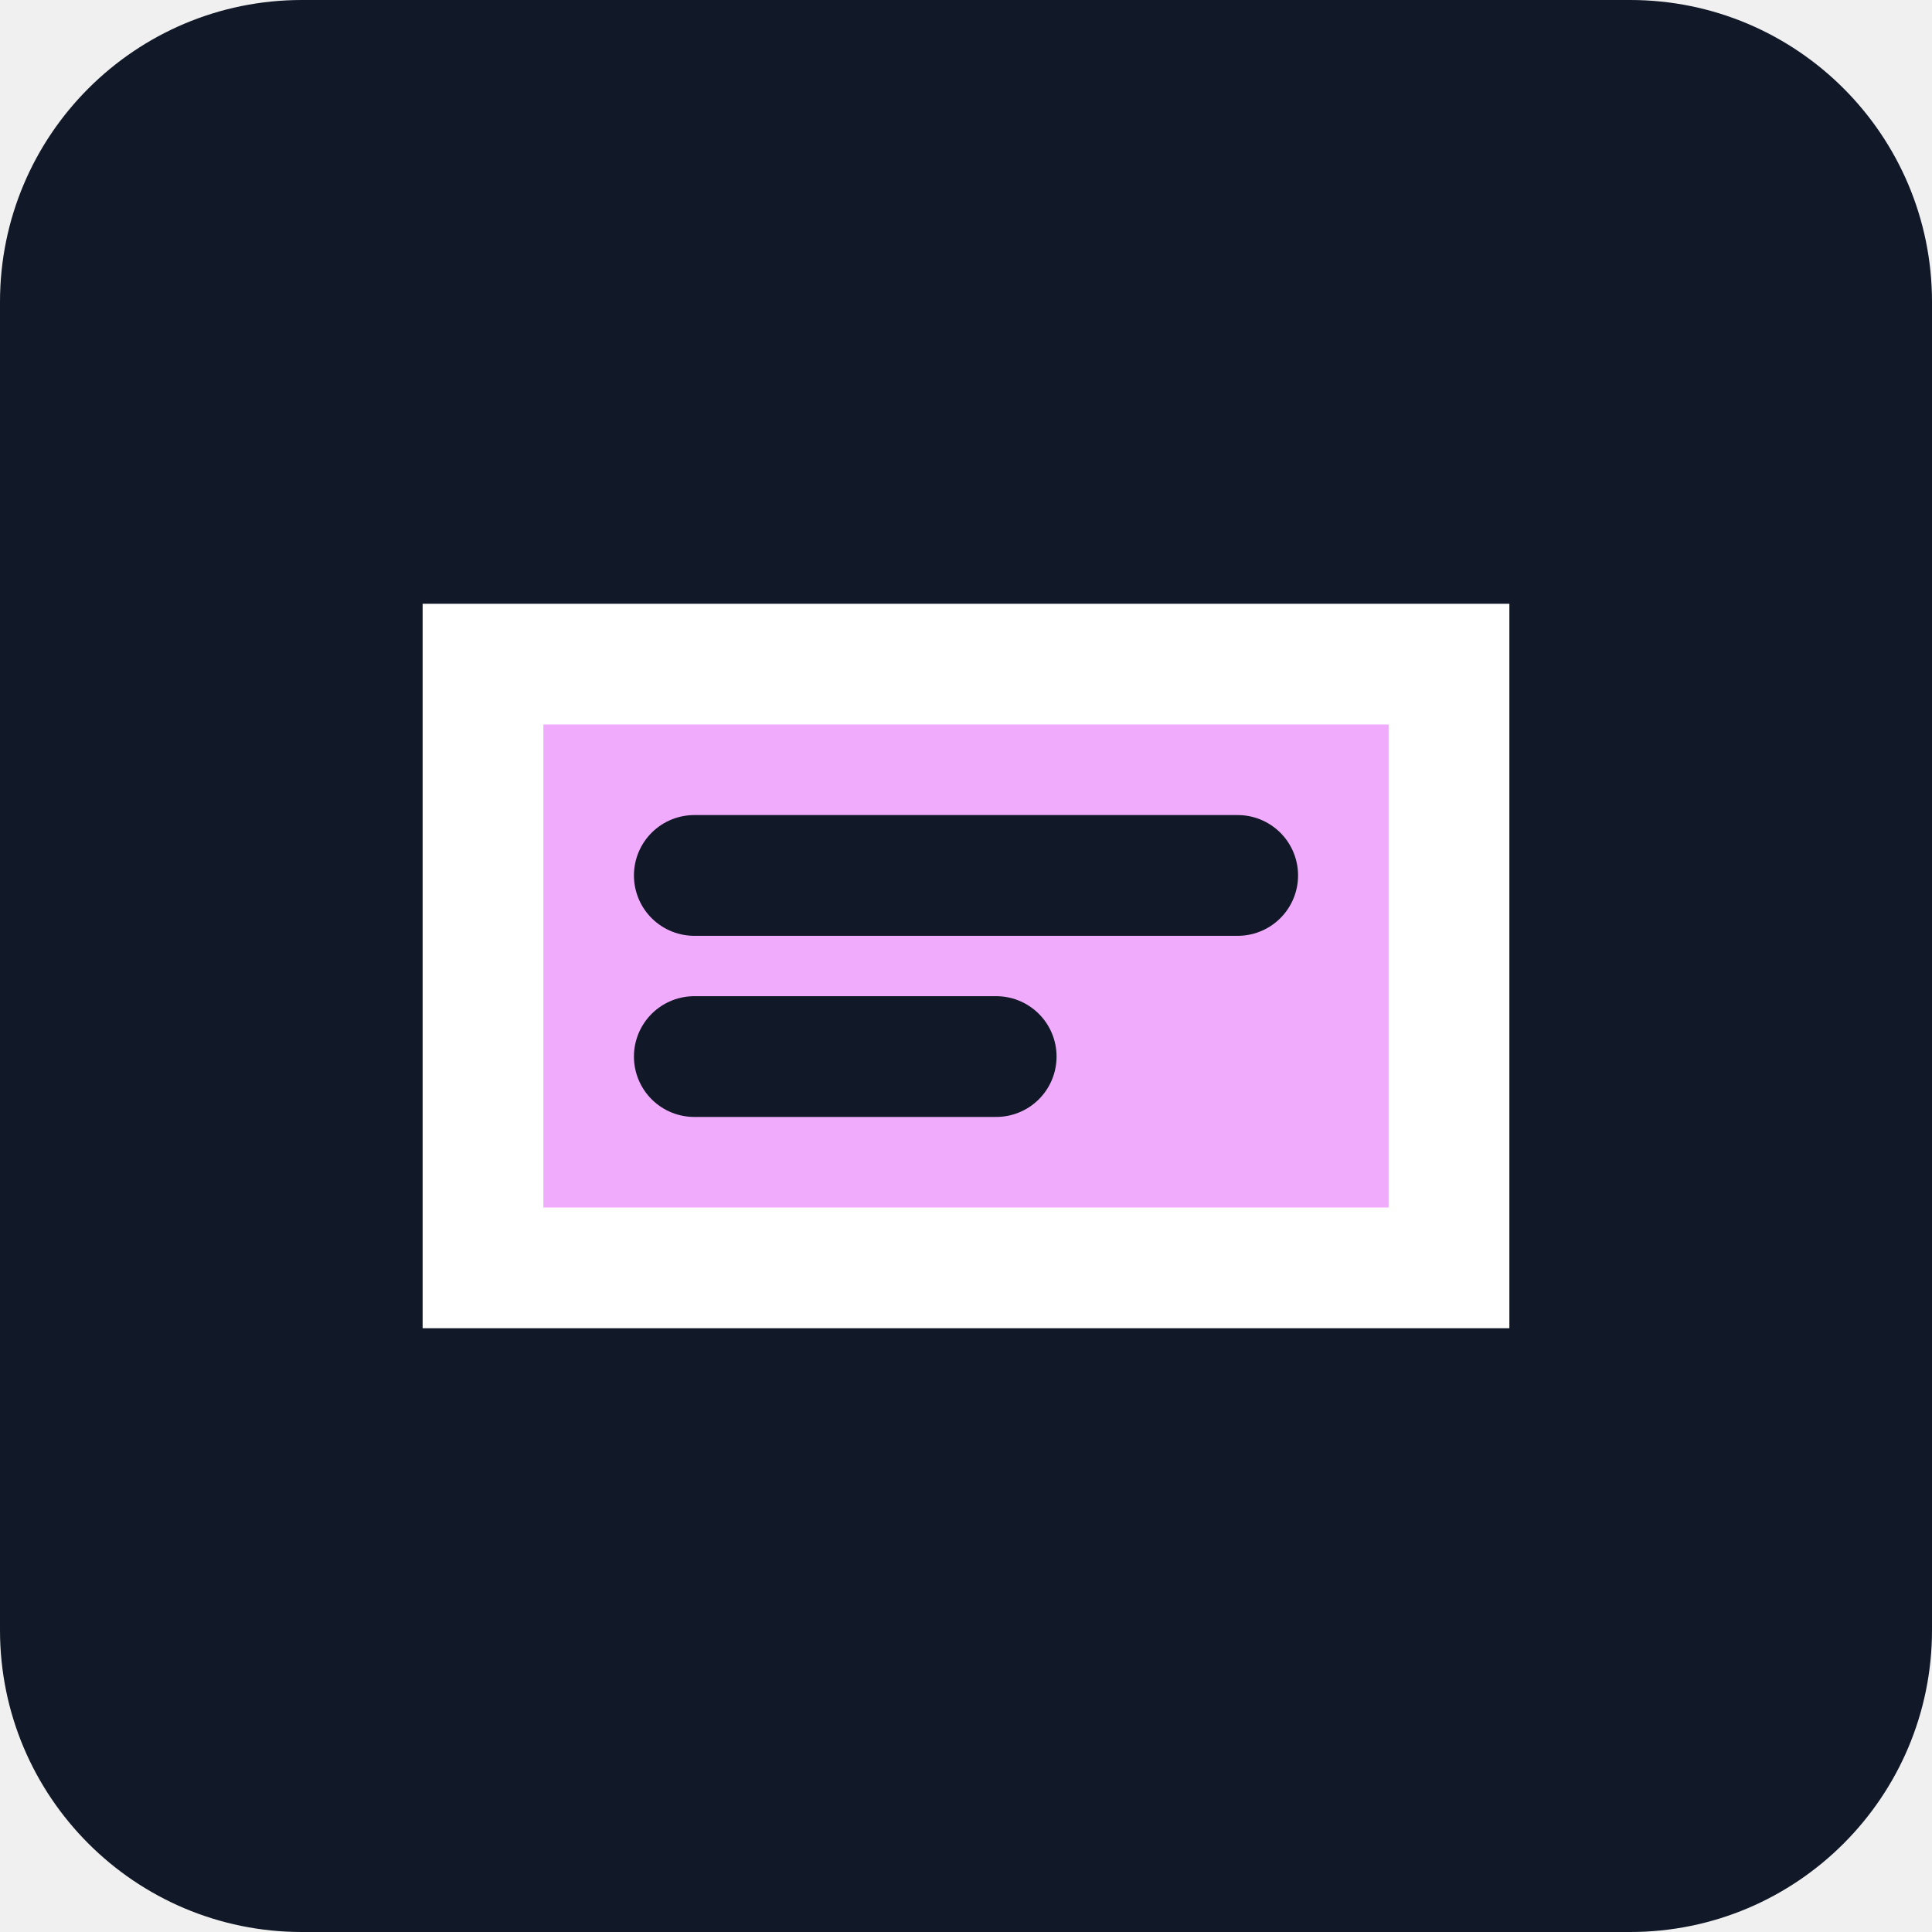
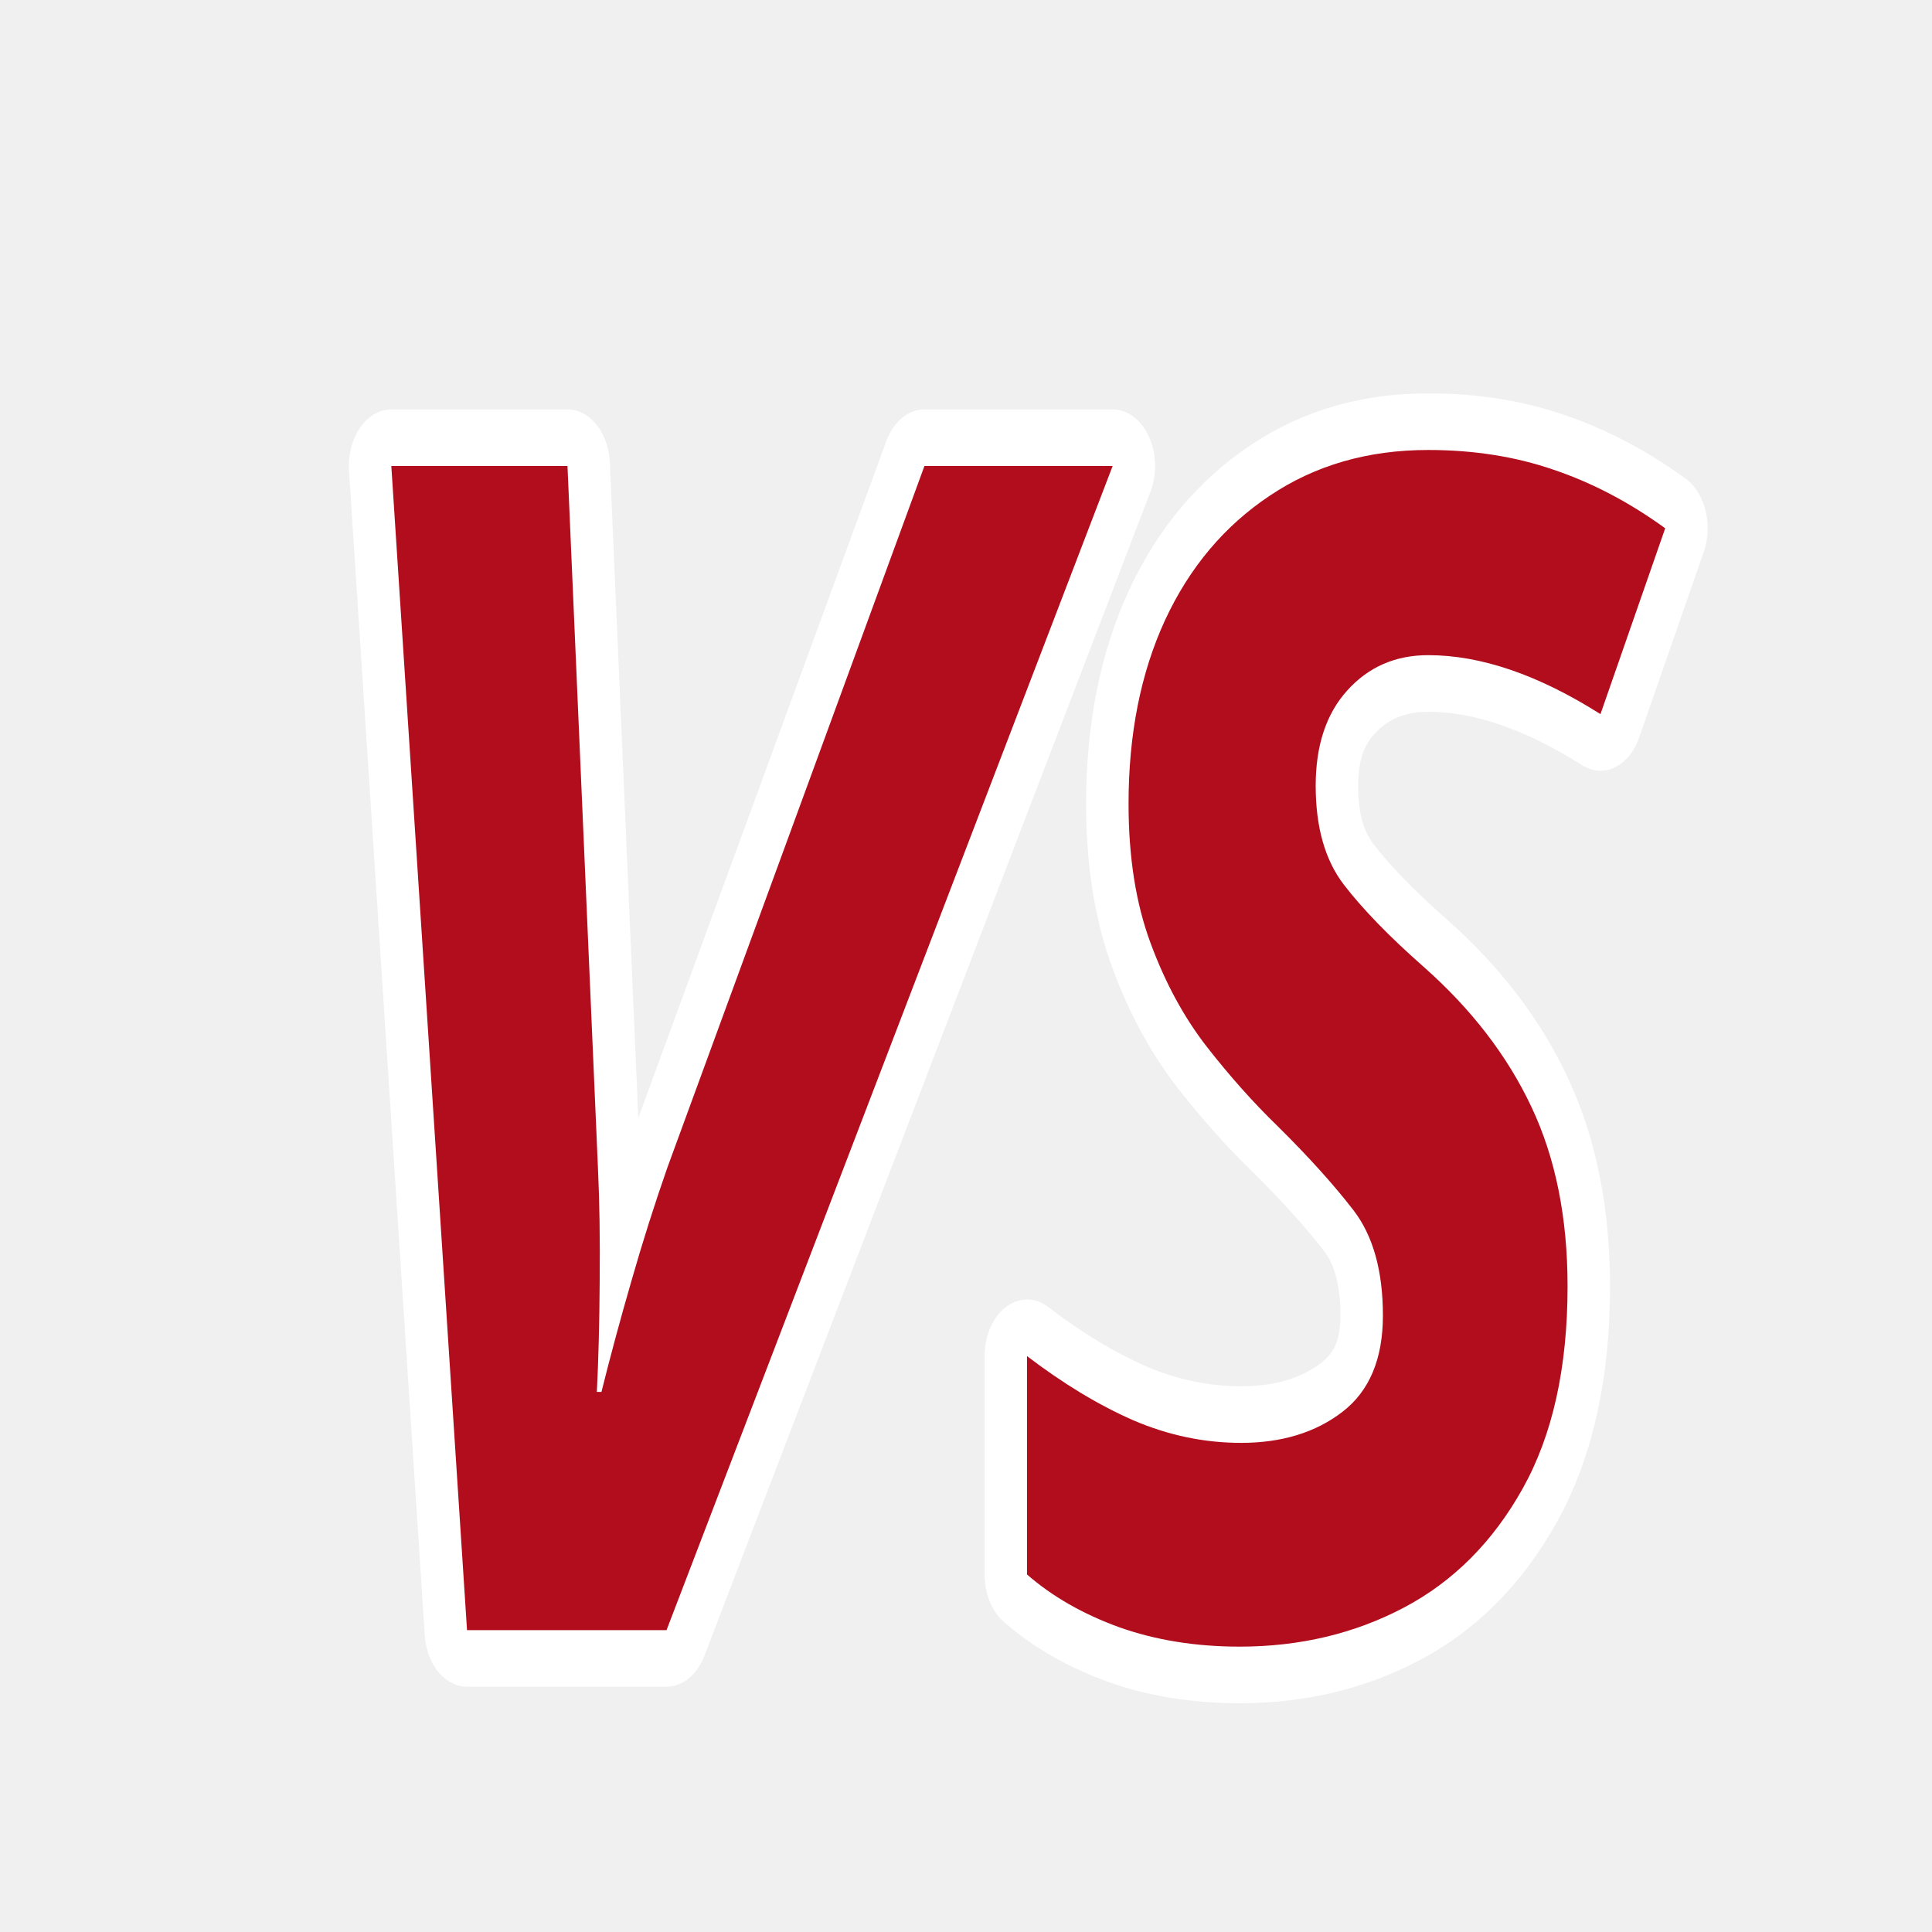
<svg xmlns="http://www.w3.org/2000/svg" viewBox="0 0 64 64">
-   <rect width="64" height="64" rx="10" fill="#111827" />
-   <path d="M16 22h32v20H16z" fill="#f0abfc" stroke="#ffffff" stroke-width="4" />
-   <path d="M23 29h18M23 35h10" stroke="#111827" stroke-width="4" stroke-linecap="round" />
+   <text x="32" y="54" fill="#b20d1d" font-family="Impact, Arial Black, sans-serif" font-size="54" font-style="italic" font-weight="900" paint-order="stroke fill" stroke="#ffffff" stroke-linejoin="round" stroke-width="3.75" text-anchor="middle" transform="translate(8 0) scale(0.75 1)">
+ 		VS
+ 	</text>
</svg>
